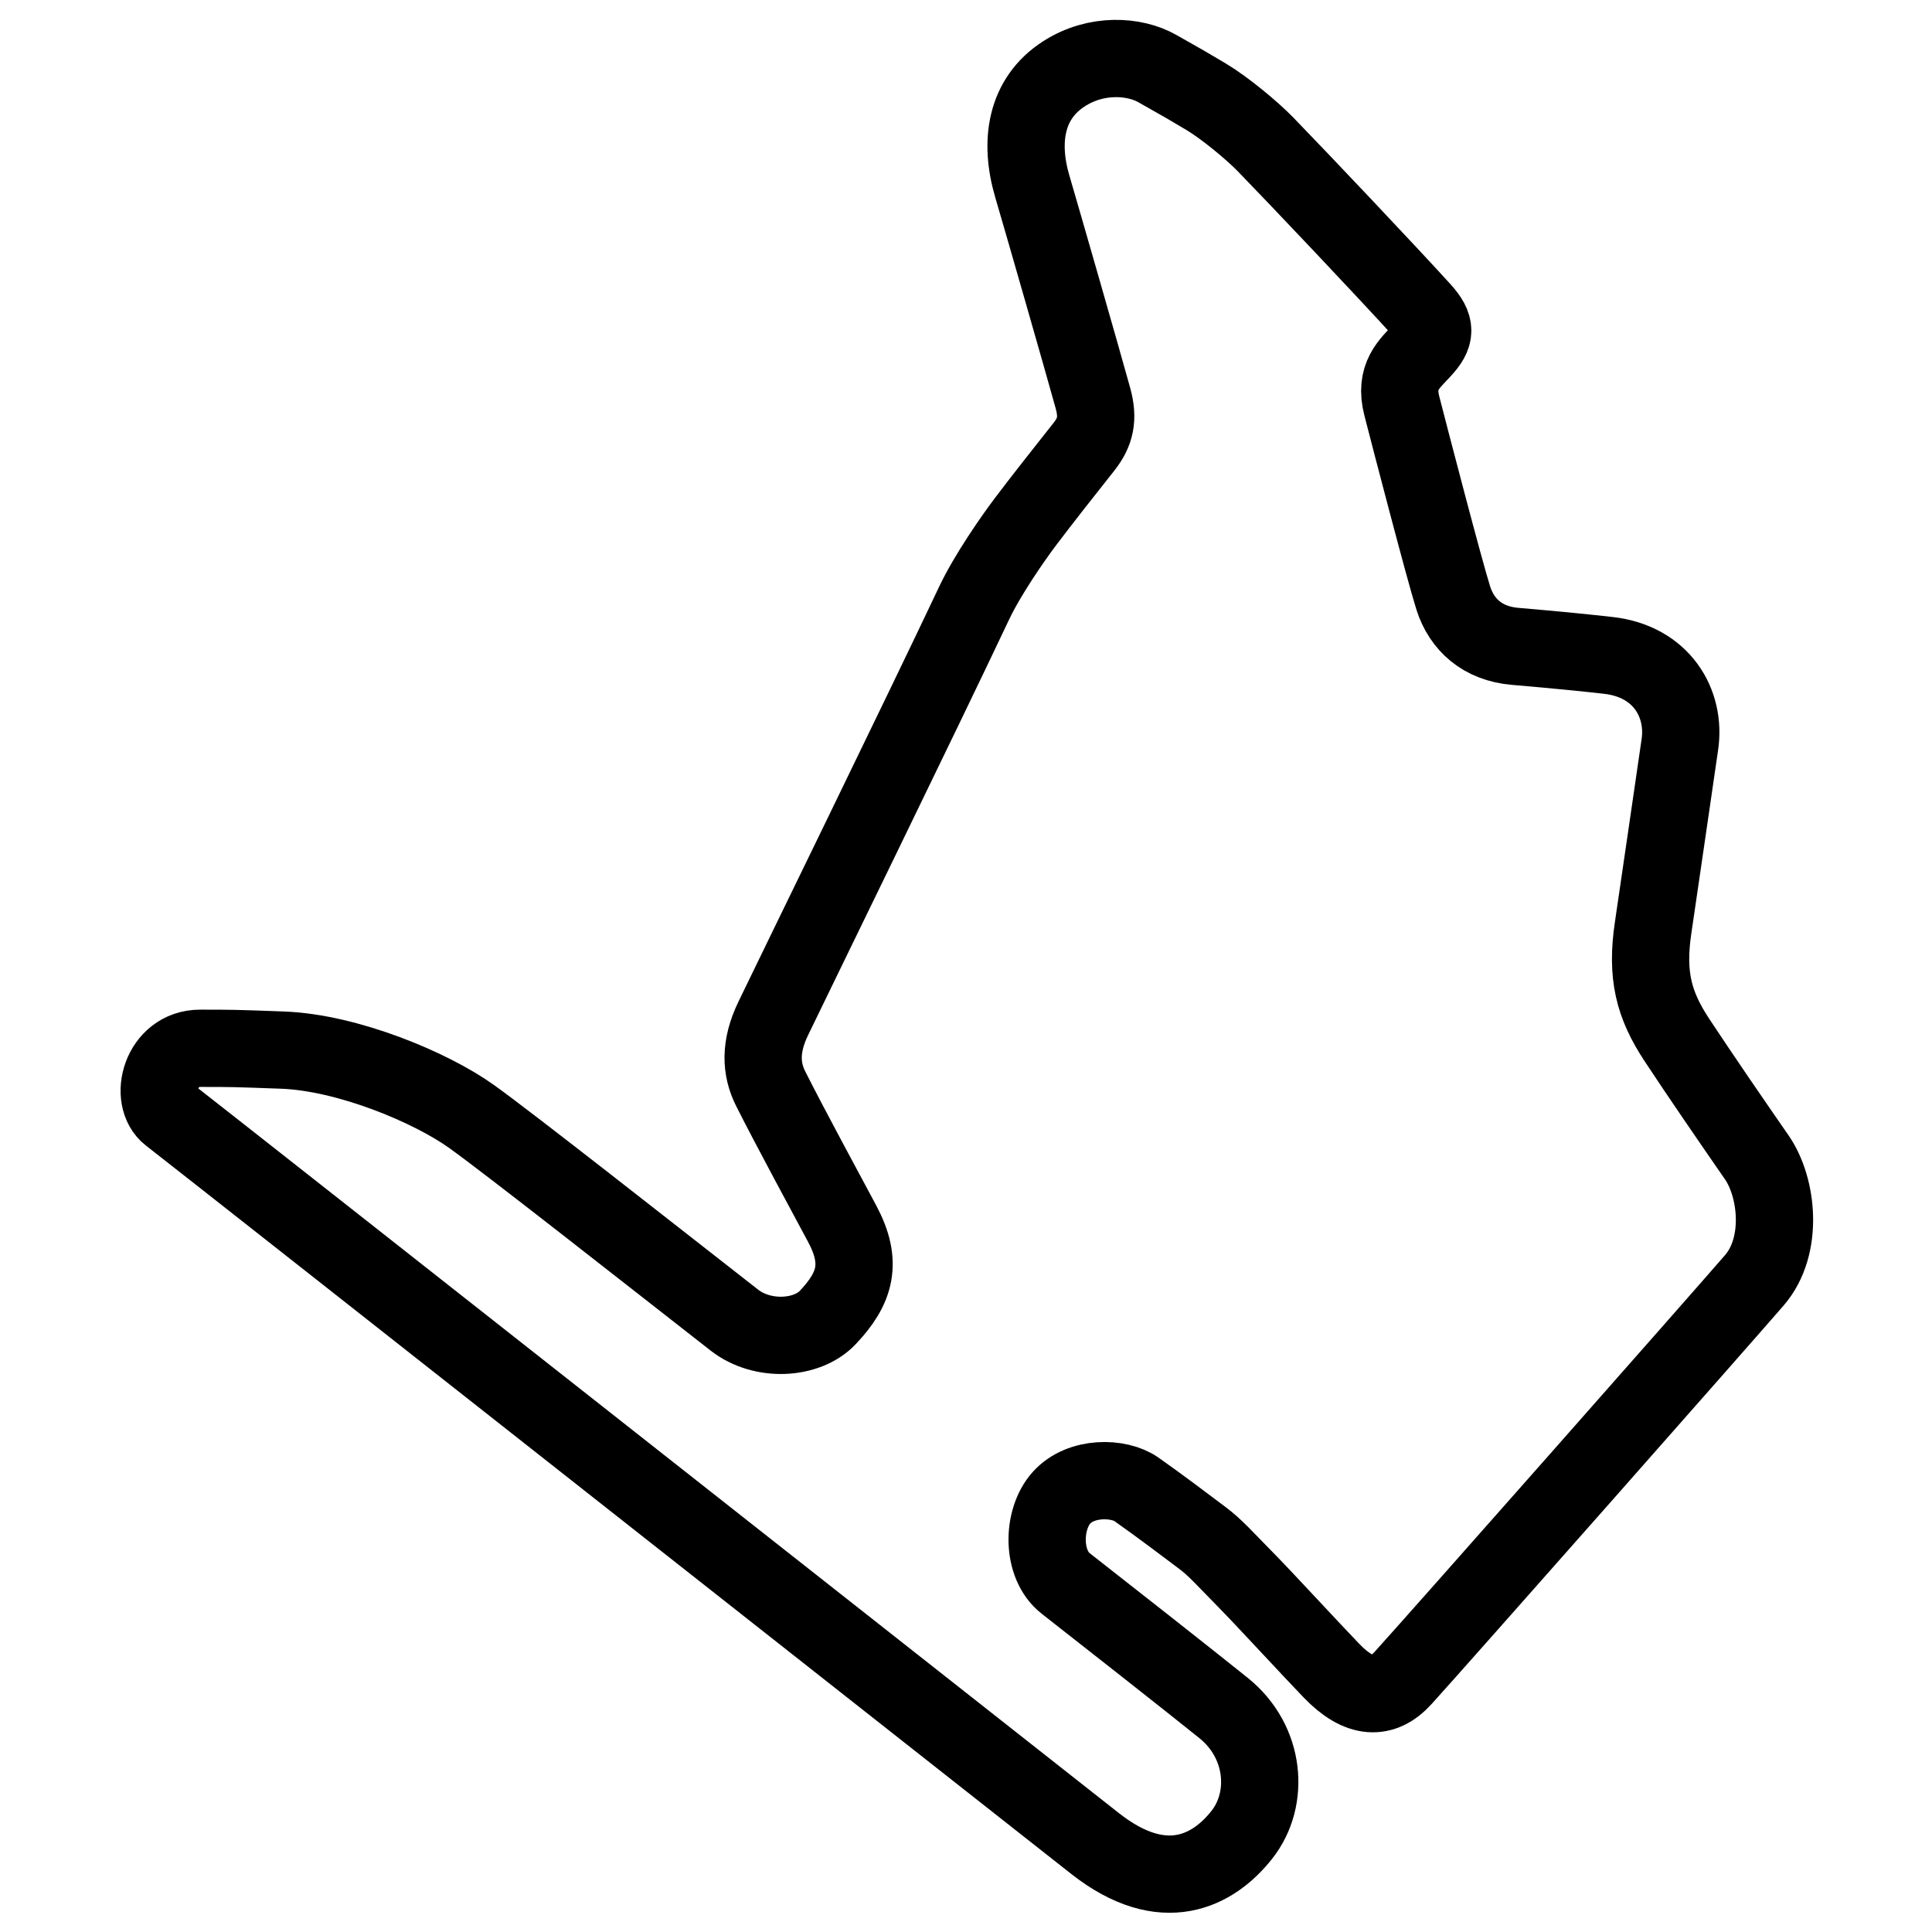
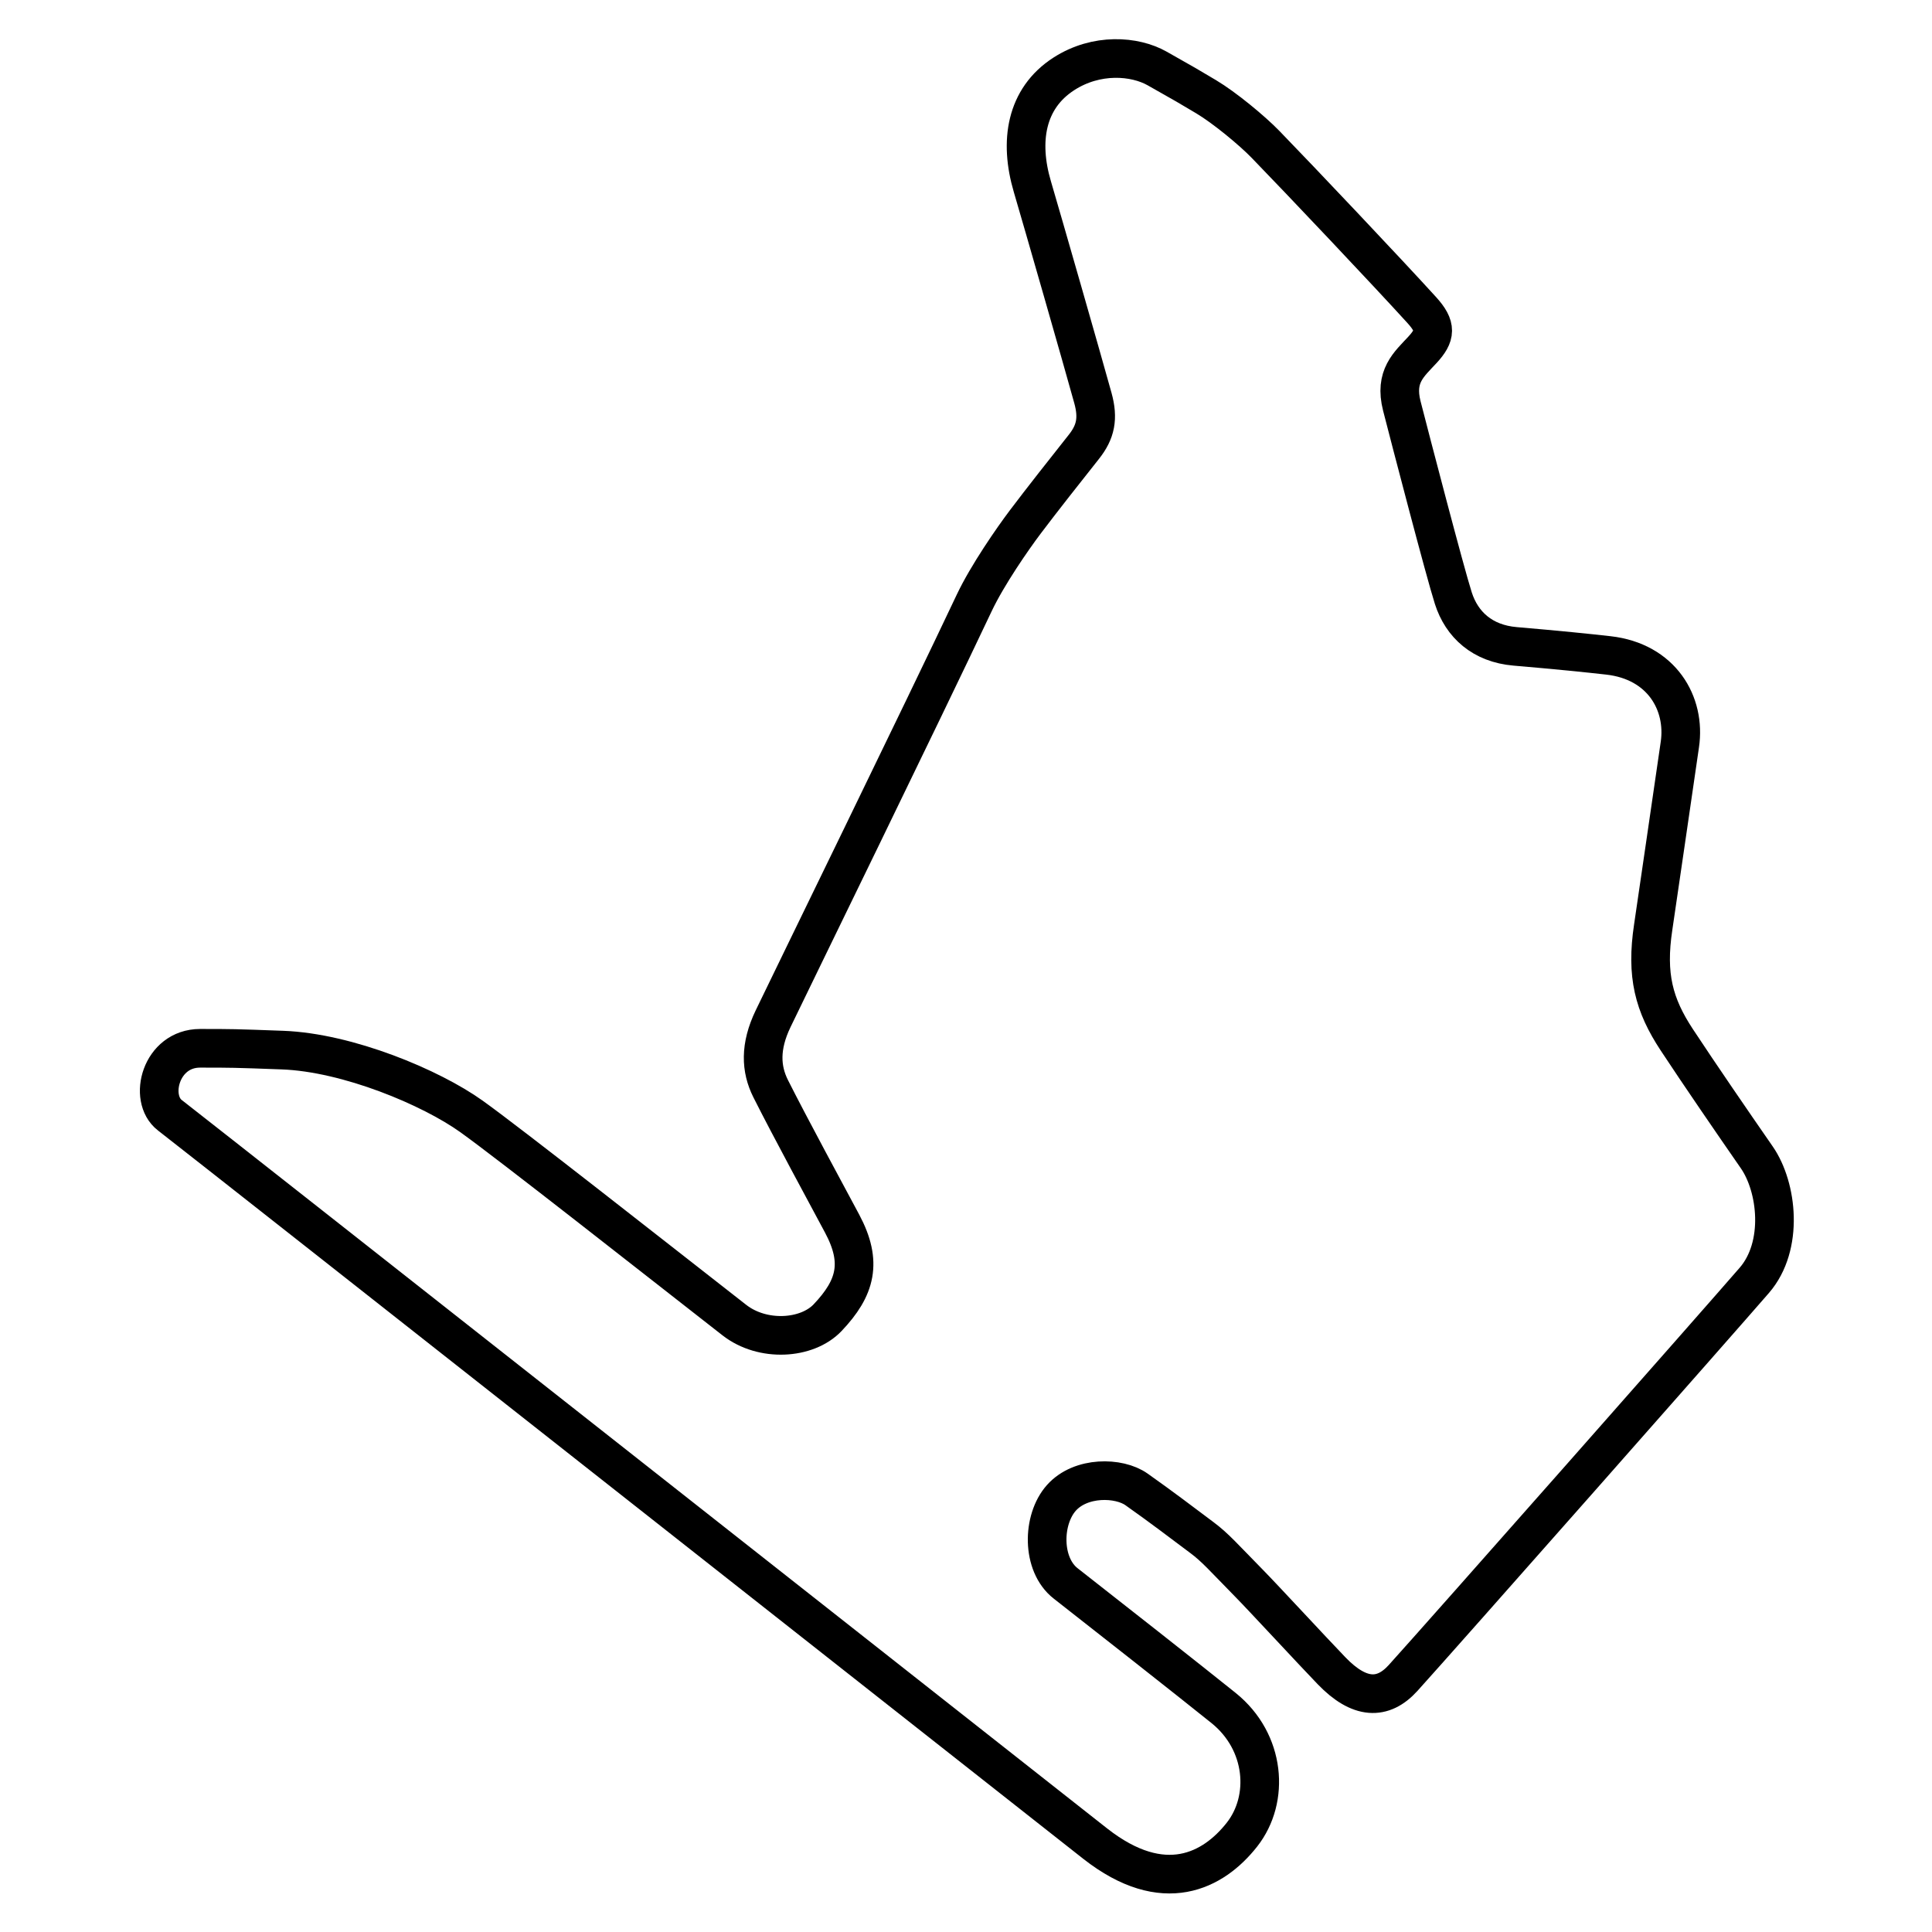
<svg xmlns="http://www.w3.org/2000/svg" width="500" height="500" xml:space="preserve">
-   <path style="fill: none; stroke: #000; stroke-width: 20; stroke-linejoin: round; stroke-dasharray: none; stroke-opacity: 1;" d="M43.944 288.61c-5.643-4.367-2.351-17.312 7.839-17.312 8.15 0 8.783.006 21.318.468 16.93.623 38.458 9.681 48.909 17.156 10.032 7.173 47.654 36.805 68.034 52.713 7.332 5.725 18.811 4.99 24.14-.623 7.314-7.703 9.092-14.349 3.762-24.33-3.685-6.903-13.482-24.953-18.497-34.934-2.575-5.122-2.821-10.916.627-18.091 5.205-10.83 38.563-79.069 52.044-107.608 3.4-7.196 9.965-16.649 13.168-20.899 4.233-5.614 10.502-13.568 15.205-19.495 3.072-3.87 3.8-7.379 2.352-12.632-2.666-9.67-13.19-46.313-15.676-54.74-3.448-11.697-1.698-22.81 8.151-29.163 8.465-5.459 18.34-4.678 24.14-1.403 7.576 4.278 7.995 4.523 12.698 7.33 4.703 2.807 11.815 8.669 15.36 12.32 8.936 9.202 31.666 33.218 40.445 42.888 3.863 4.256 3.608 6.55.158 10.293-3.45 3.743-7.303 6.797-5.331 14.504 2.195 8.576 11.134 42.886 13.327 49.748 2.194 6.863 7.532 11.755 15.99 12.477 10.972.936 18.807 1.737 24.14 2.34 13.794 1.559 20.064 12.426 18.497 23.08-1.881 12.788-5.745 39.62-6.896 47.254-1.881 12.477.156 20.118 6.113 29.163 5.958 9.045 14.42 21.367 20.692 30.411 5.34 7.703 7.064 22.91-.628 31.815-8.621 9.98-80.887 91.856-90.92 102.93-5.197 5.736-11.286 5.614-18.496-1.872-5.37-5.575-17.444-18.67-21.32-22.614-6.74-6.861-8.785-9.283-12.228-11.852-5.643-4.211-9.876-7.486-16.93-12.477-4.548-3.22-14.422-3.43-19.437 2.184-5.015 5.614-5.183 17.245 1.096 22.145 7.995 6.237 33.31 26.142 40.914 32.282 10.817 8.734 11.98 23.507 4.703 32.75-7.366 9.358-20.222 16.22-37.936 2.34-10.049-7.873-228.782-180.232-239.527-188.547Z" />
+   <path style="fill: none; stroke: #000; stroke-width: 10; stroke-linejoin: round; stroke-dasharray: none; stroke-opacity: 1;" d="M43.944 288.61c-5.643-4.367-2.351-17.312 7.839-17.312 8.15 0 8.783.006 21.318.468 16.93.623 38.458 9.681 48.909 17.156 10.032 7.173 47.654 36.805 68.034 52.713 7.332 5.725 18.811 4.99 24.14-.623 7.314-7.703 9.092-14.349 3.762-24.33-3.685-6.903-13.482-24.953-18.497-34.934-2.575-5.122-2.821-10.916.627-18.091 5.205-10.83 38.563-79.069 52.044-107.608 3.4-7.196 9.965-16.649 13.168-20.899 4.233-5.614 10.502-13.568 15.205-19.495 3.072-3.87 3.8-7.379 2.352-12.632-2.666-9.67-13.19-46.313-15.676-54.74-3.448-11.697-1.698-22.81 8.151-29.163 8.465-5.459 18.34-4.678 24.14-1.403 7.576 4.278 7.995 4.523 12.698 7.33 4.703 2.807 11.815 8.669 15.36 12.32 8.936 9.202 31.666 33.218 40.445 42.888 3.863 4.256 3.608 6.55.158 10.293-3.45 3.743-7.303 6.797-5.331 14.504 2.195 8.576 11.134 42.886 13.327 49.748 2.194 6.863 7.532 11.755 15.99 12.477 10.972.936 18.807 1.737 24.14 2.34 13.794 1.559 20.064 12.426 18.497 23.08-1.881 12.788-5.745 39.62-6.896 47.254-1.881 12.477.156 20.118 6.113 29.163 5.958 9.045 14.42 21.367 20.692 30.411 5.34 7.703 7.064 22.91-.628 31.815-8.621 9.98-80.887 91.856-90.92 102.93-5.197 5.736-11.286 5.614-18.496-1.872-5.37-5.575-17.444-18.67-21.32-22.614-6.74-6.861-8.785-9.283-12.228-11.852-5.643-4.211-9.876-7.486-16.93-12.477-4.548-3.22-14.422-3.43-19.437 2.184-5.015 5.614-5.183 17.245 1.096 22.145 7.995 6.237 33.31 26.142 40.914 32.282 10.817 8.734 11.98 23.507 4.703 32.75-7.366 9.358-20.222 16.22-37.936 2.34-10.049-7.873-228.782-180.232-239.527-188.547Z" />
</svg>
